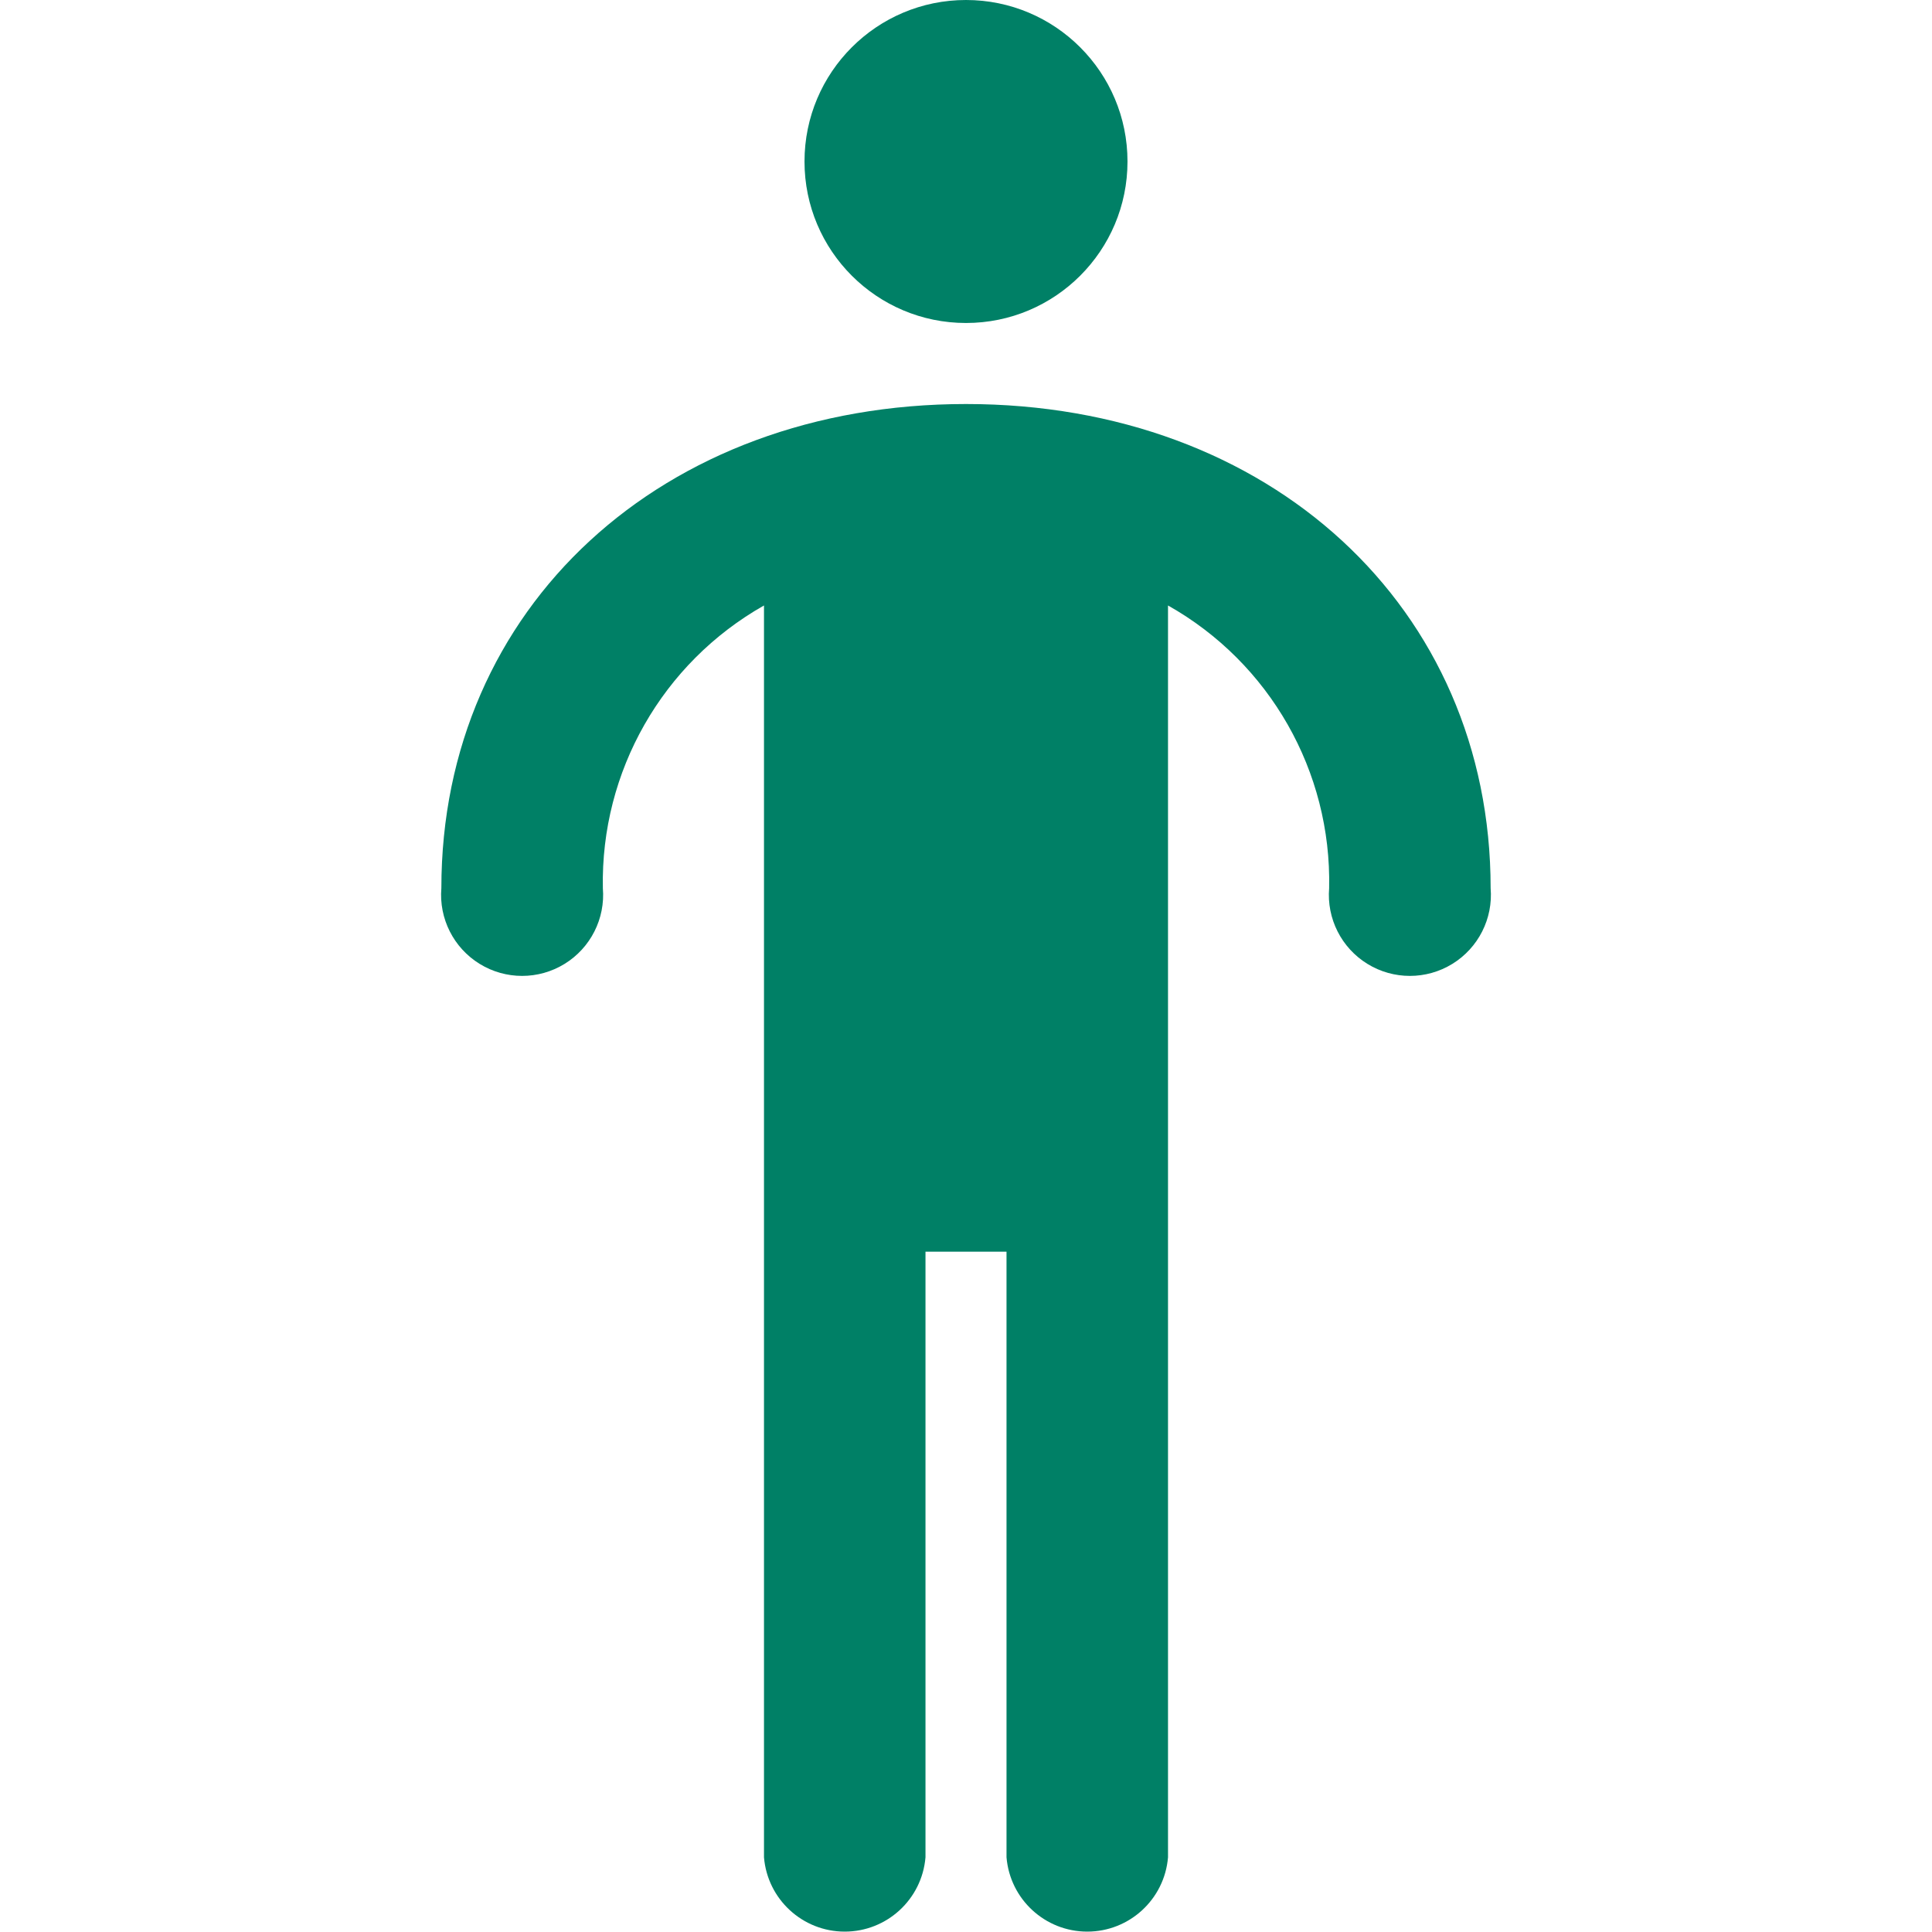
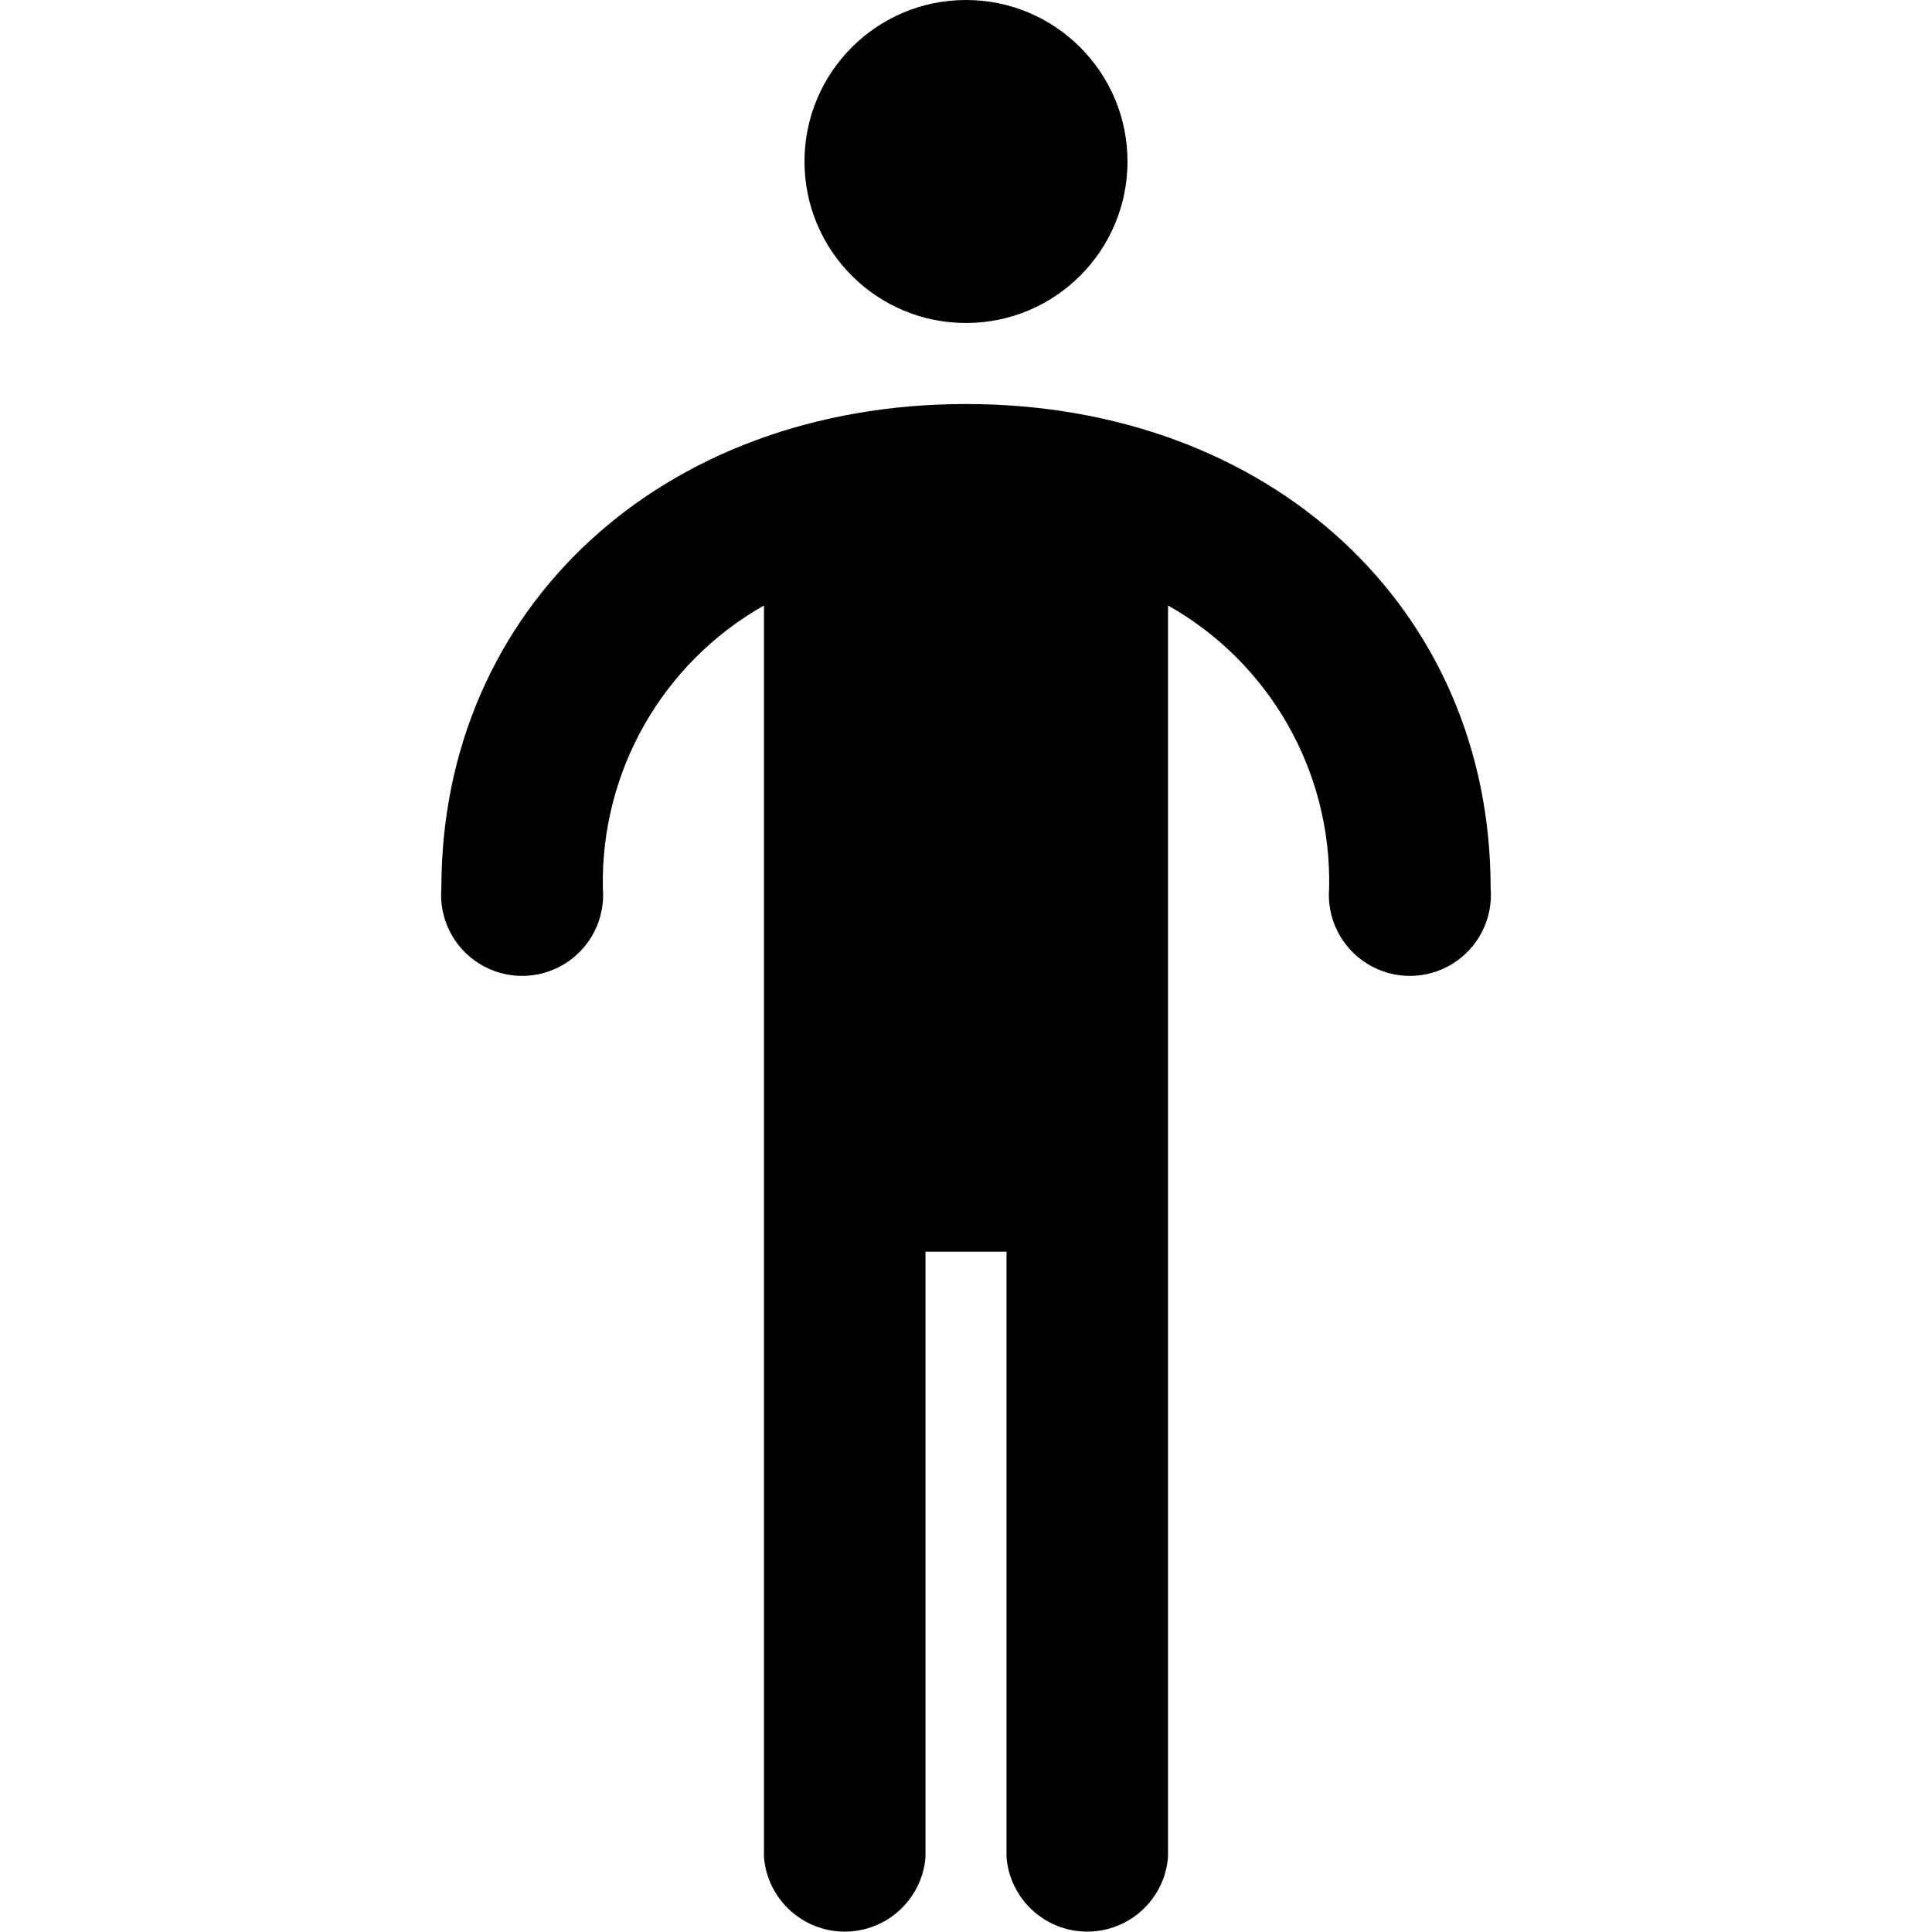
<svg xmlns="http://www.w3.org/2000/svg" width="39.111" height="39.111" viewBox="0 0 10.348 10.348" version="1.1" id="svg484">
-   <defs id="defs488" />
-   <path class="cls-2" d="M99.759 89.15a.865.865 0 1 1 .865.865.865.865 0 0 1-.865-.865m.865 1.299c-1.627 0-2.81 1.09-2.81 2.593a.434.434 0 1 0 .865 0 1.701 1.701 0 0 1 .863-1.514v6.705a.434.434 0 0 0 .865 0v-3.244h.434v3.244a.434.434 0 0 0 .865 0v-6.705a1.696 1.696 0 0 1 .863 1.514.434.434 0 1 0 .865 0c0-1.503-1.183-2.593-2.81-2.593" style="fill:#008066;stroke-width:0.265" transform="translate(-95.45 -88.285)" id="path482" />
+   <path class="cls-2" d="M99.759 89.15a.865.865 0 1 1 .865.865.865.865 0 0 1-.865-.865m.865 1.299c-1.627 0-2.81 1.09-2.81 2.593a.434.434 0 1 0 .865 0 1.701 1.701 0 0 1 .863-1.514v6.705a.434.434 0 0 0 .865 0v-3.244h.434v3.244a.434.434 0 0 0 .865 0v-6.705a1.696 1.696 0 0 1 .863 1.514.434.434 0 1 0 .865 0c0-1.503-1.183-2.593-2.81-2.593" style="stroke-width:0.265" transform="translate(-95.45 -88.285)" id="path482" />
</svg>
